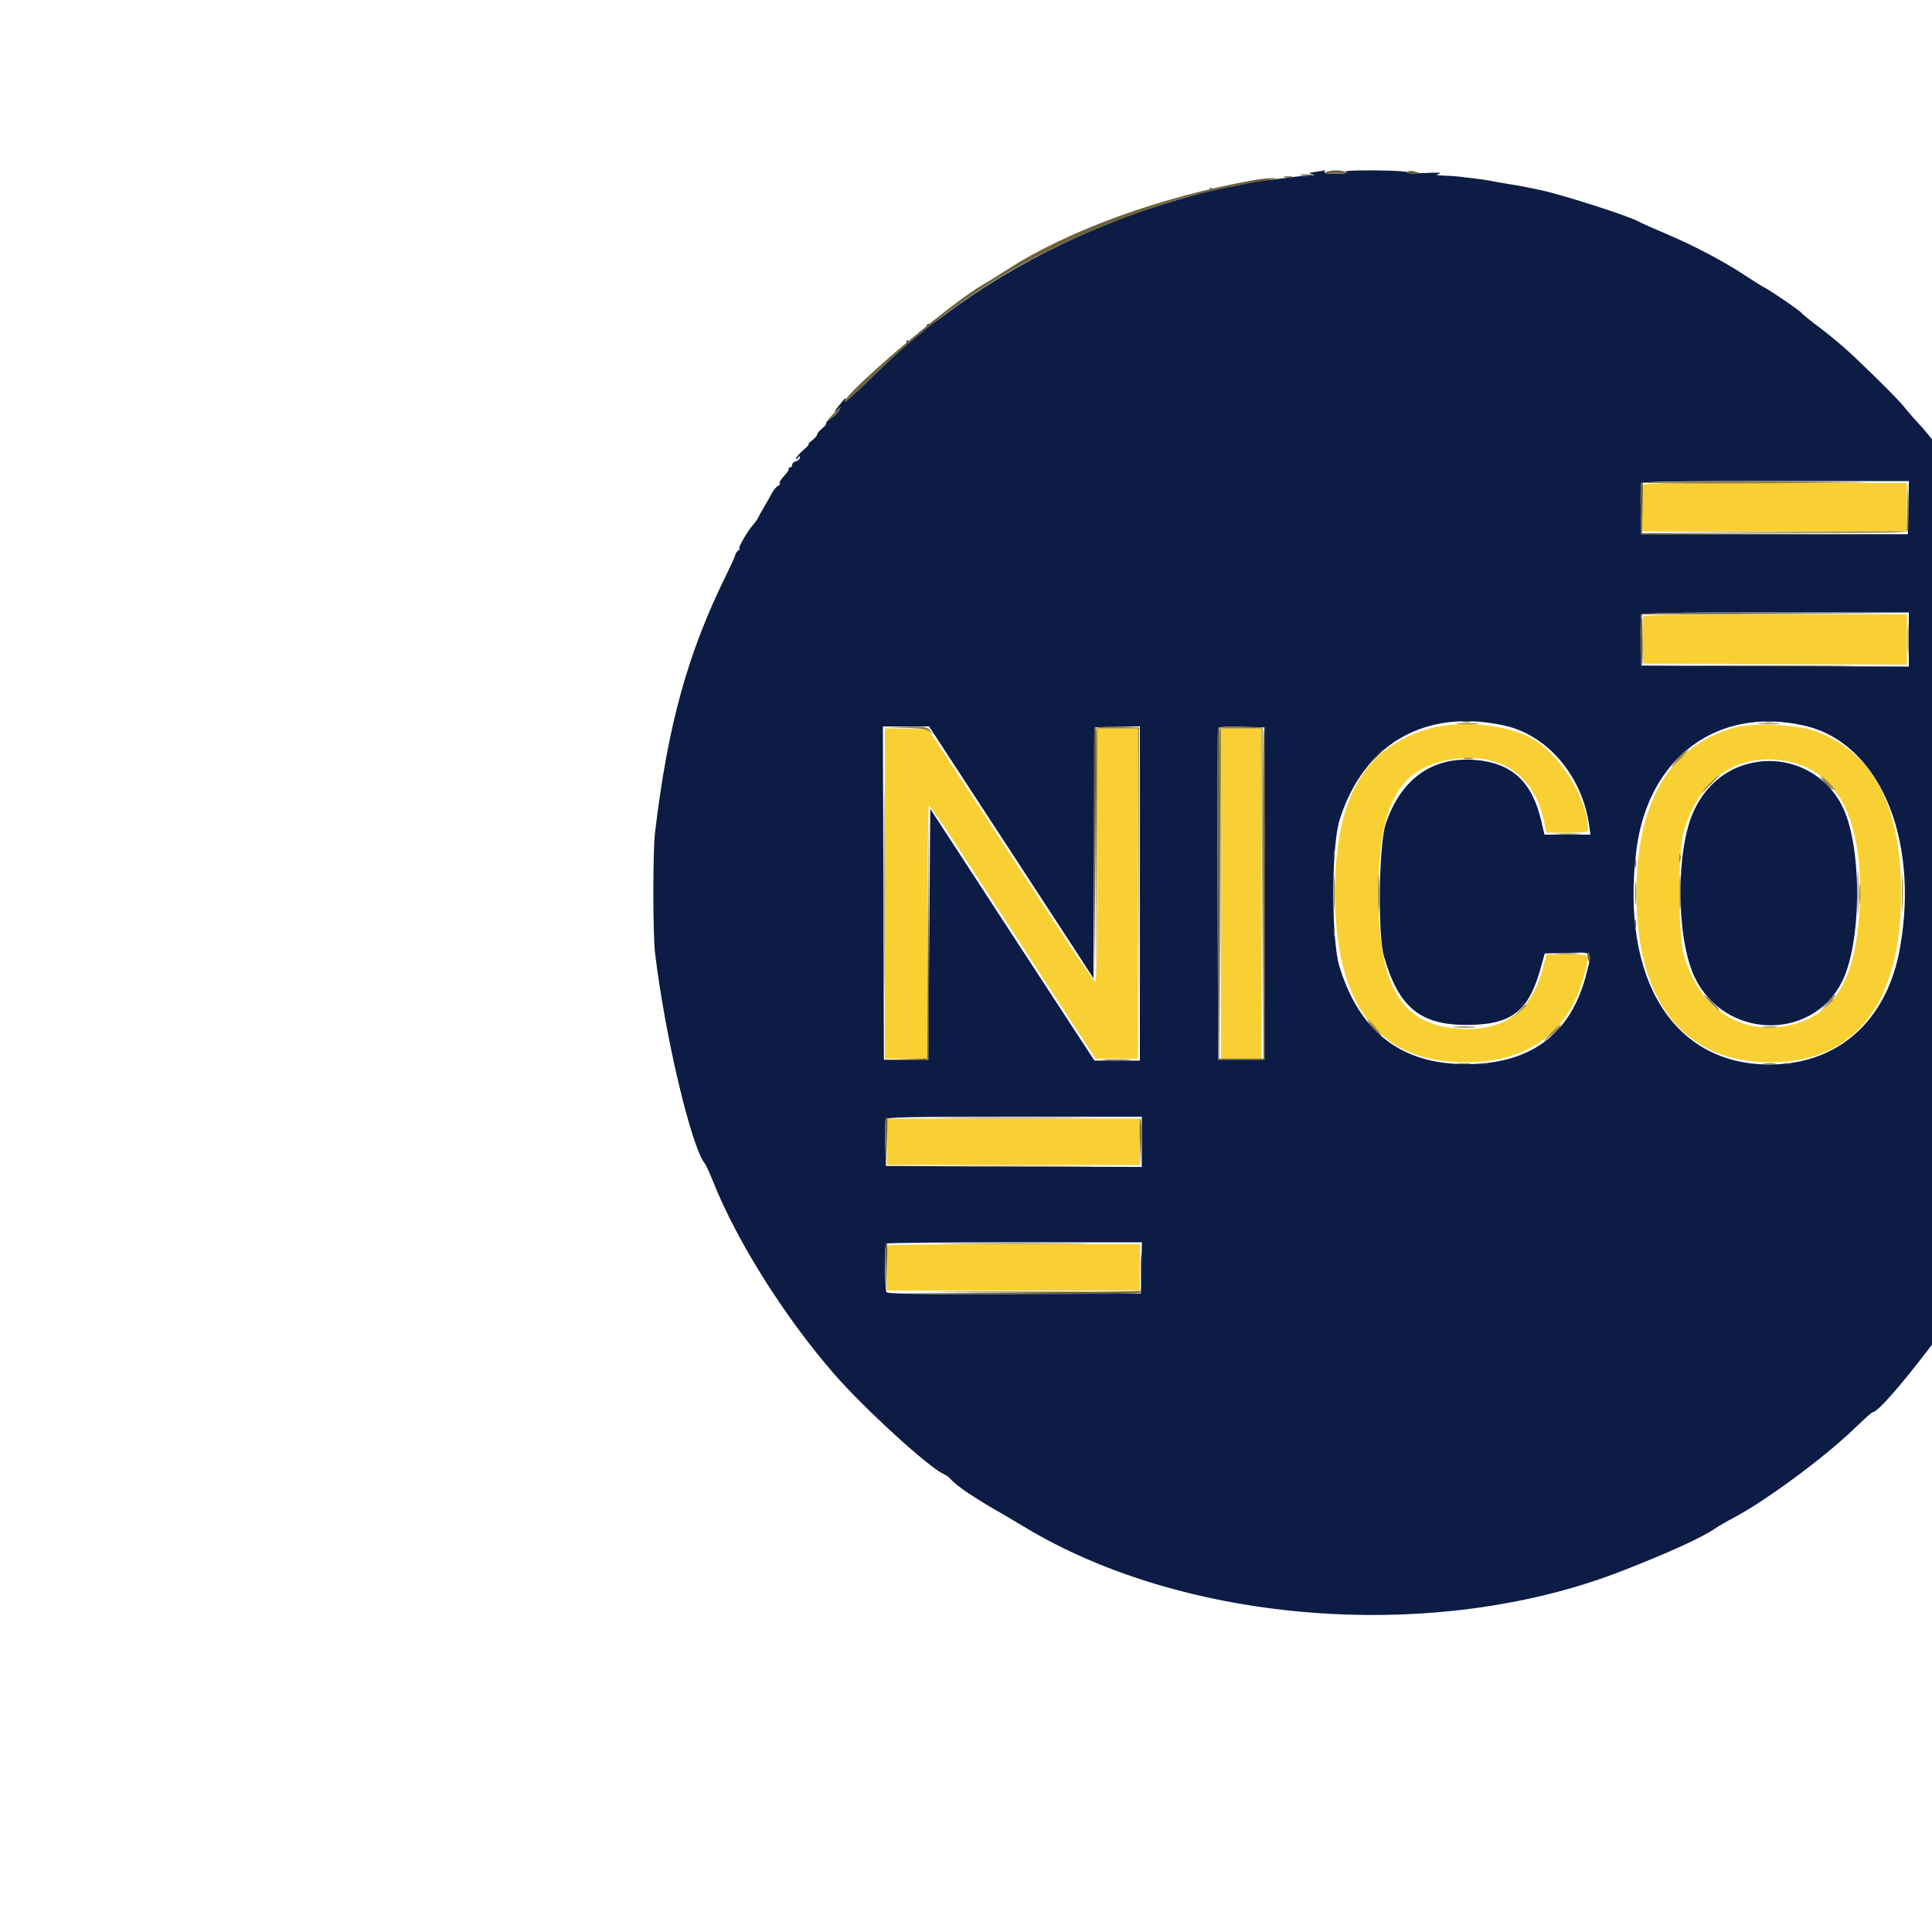
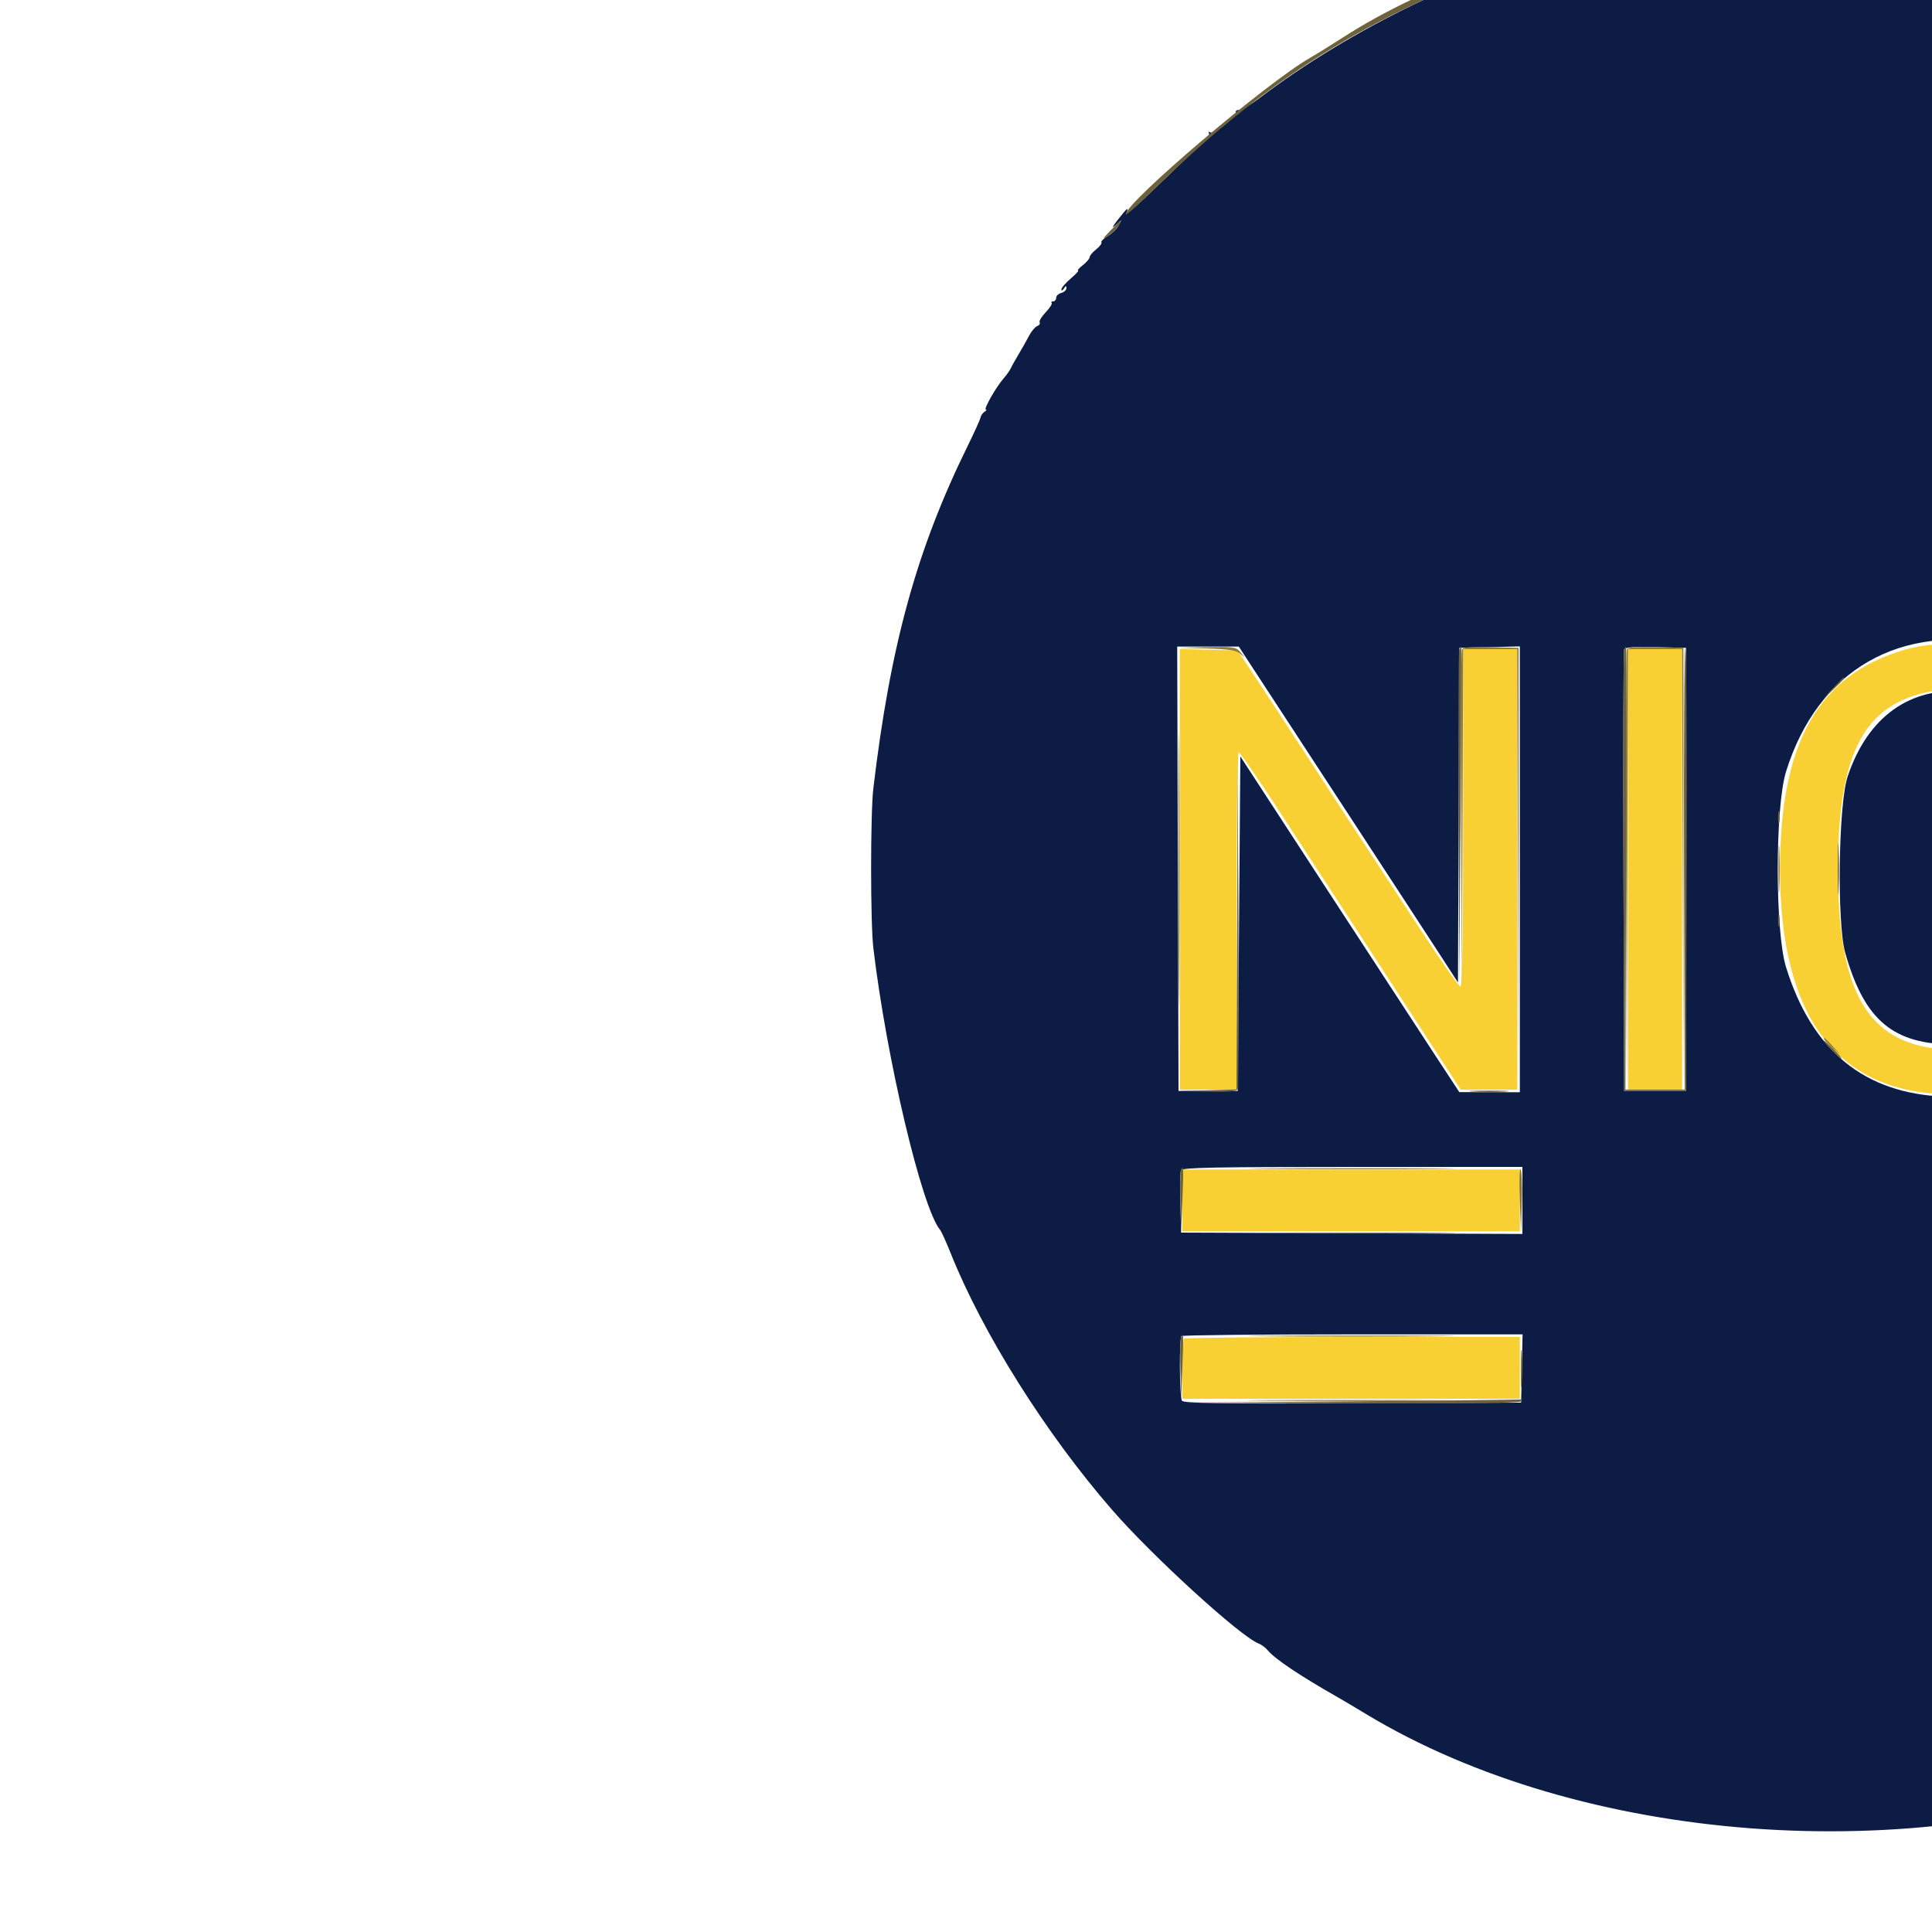
- <svg xmlns="http://www.w3.org/2000/svg" id="svg" version="1.1" width="57" height="57" viewBox="57, 57, 200,100">
+ <svg xmlns="http://www.w3.org/2000/svg" id="svg" version="1.1" width="57" height="57" viewBox="57, 57, 150,100">
  <g id="svgg">
    <path id="path0" d="M227.133 57.133 C 227.060 57.207,227.000 58.332,227.000 59.633 L 227.000 62.000 240.700 62.000 L 254.400 62.000 254.400 59.500 L 254.400 57.000 240.833 57.000 C 233.372 57.000,227.207 57.060,227.133 57.133 M227.087 70.862 C 227.031 71.006,227.012 72.154,227.043 73.412 L 227.100 75.700 240.750 75.751 L 254.400 75.803 254.400 73.201 L 254.400 70.600 240.794 70.600 C 229.755 70.600,227.168 70.649,227.087 70.862 M204.800 82.469 C 198.147 84.453,195.200 89.680,195.200 99.500 C 195.200 110.788,199.469 116.646,207.924 116.957 C 214.881 117.214,219.424 114.060,221.006 107.878 C 221.578 105.639,221.714 105.800,219.244 105.800 L 217.089 105.800 216.731 107.187 C 215.490 112.007,212.222 114.105,207.075 113.385 C 201.812 112.648,199.700 108.672,199.700 99.500 C 199.700 90.192,201.841 86.374,207.505 85.587 C 212.404 84.905,215.853 87.293,216.841 92.050 L 217.080 93.200 219.240 93.200 C 220.619 93.200,221.400 93.124,221.400 92.989 C 221.400 89.606,218.274 84.703,215.182 83.236 C 212.361 81.897,207.838 81.563,204.800 82.469 M236.600 82.304 C 229.872 84.138,226.400 89.987,226.400 99.491 C 226.400 110.368,231.024 116.567,239.422 116.947 C 248.744 117.370,253.800 111.234,253.800 99.500 C 253.800 90.235,250.812 84.696,244.685 82.607 C 242.895 81.997,238.354 81.827,236.600 82.304 M148.600 99.493 L 148.600 116.600 150.800 116.600 L 153.000 116.600 153.000 103.500 C 153.000 96.295,153.076 90.400,153.168 90.400 C 153.261 90.400,154.645 92.403,156.243 94.850 C 159.580 99.958,169.204 114.732,169.923 115.850 L 170.406 116.600 172.603 116.600 L 174.800 116.600 174.800 99.500 L 174.800 82.400 172.700 82.400 L 170.600 82.400 170.600 95.500 C 170.600 104.456,170.534 108.600,170.392 108.600 C 170.277 108.600,168.869 106.597,167.264 104.150 C 162.119 96.307,161.518 95.388,158.207 90.300 C 156.416 87.550,154.530 84.670,154.015 83.900 L 153.078 82.500 150.839 82.443 L 148.600 82.387 148.600 99.493 M183.400 99.500 L 183.400 116.600 185.500 116.600 L 187.600 116.600 187.600 99.500 L 187.600 82.400 185.500 82.400 L 183.400 82.400 183.400 99.500 M242.008 85.802 C 247.595 86.861,250.201 92.633,249.421 102.220 C 248.865 109.048,246.408 112.510,241.586 113.256 C 236.747 114.006,232.694 111.036,231.273 105.700 C 230.727 103.652,230.723 95.129,231.266 93.200 C 232.839 87.616,236.885 84.830,242.008 85.802 M148.800 125.200 L 148.800 127.600 161.900 127.600 L 175.000 127.600 175.000 125.200 L 175.000 122.800 161.900 122.800 L 148.800 122.800 148.800 125.200 M148.933 135.933 C 148.860 136.007,148.800 137.087,148.800 138.333 L 148.800 140.600 161.900 140.600 L 175.000 140.600 175.000 138.200 L 175.000 135.800 162.033 135.800 C 154.902 135.800,149.007 135.860,148.933 135.933 " stroke="none" fill="#f8d034" fill-rule="evenodd" />
    <path id="path1" d="M193.200 24.790 C 192.463 24.896,192.390 24.940,192.800 25.032 C 193.171 25.116,193.083 25.153,192.457 25.173 C 191.993 25.188,190.603 25.341,189.368 25.513 C 188.133 25.685,186.960 25.784,186.761 25.732 C 186.562 25.680,186.440 25.703,186.489 25.783 C 186.621 25.995,182.686 26.677,182.389 26.493 C 182.239 26.401,182.189 26.420,182.263 26.540 C 182.337 26.660,181.676 26.931,180.644 27.203 C 171.287 29.672,161.969 34.153,154.700 39.680 C 154.040 40.182,153.365 40.572,153.200 40.546 C 153.035 40.521,152.920 40.604,152.944 40.731 C 153.007 41.068,151.246 42.452,150.970 42.282 C 150.835 42.198,150.792 42.225,150.867 42.346 C 150.937 42.460,150.569 42.938,150.047 43.407 C 149.526 43.876,148.027 45.304,146.715 46.580 C 145.403 47.856,144.388 48.743,144.458 48.550 C 144.651 48.026,144.534 48.115,143.796 49.050 C 143.358 49.605,143.287 49.761,143.592 49.500 L 144.058 49.100 143.828 49.540 C 143.701 49.781,143.333 50.135,143.009 50.326 C 142.686 50.517,142.463 50.740,142.513 50.821 C 142.563 50.902,142.378 51.146,142.102 51.363 C 141.826 51.580,141.600 51.851,141.600 51.964 C 141.600 52.078,141.363 52.358,141.073 52.585 C 140.783 52.813,140.618 53.000,140.705 53.000 C 140.793 53.000,140.535 53.281,140.132 53.625 C 139.730 53.969,139.401 54.352,139.403 54.475 C 139.405 54.599,139.493 54.565,139.600 54.400 C 139.747 54.172,139.795 54.165,139.797 54.369 C 139.799 54.517,139.620 54.685,139.400 54.742 C 139.180 54.800,139.000 54.971,139.000 55.123 C 139.000 55.275,138.895 55.400,138.767 55.400 C 138.638 55.400,138.586 55.453,138.651 55.518 C 138.716 55.583,138.508 55.909,138.189 56.243 C 137.869 56.578,137.657 56.930,137.717 57.027 C 137.776 57.124,137.692 57.254,137.528 57.317 C 137.365 57.380,137.082 57.716,136.899 58.065 C 136.717 58.414,136.351 59.060,136.088 59.500 C 135.824 59.940,135.548 60.435,135.475 60.600 C 135.401 60.765,135.144 61.125,134.903 61.400 C 134.326 62.060,133.340 63.799,133.542 63.803 C 133.629 63.805,133.582 63.881,133.437 63.973 C 133.292 64.065,133.151 64.266,133.125 64.420 C 133.098 64.574,132.655 65.555,132.141 66.600 C 128.171 74.668,126.127 82.083,124.807 93.200 C 124.576 95.140,124.576 103.657,124.806 105.600 C 125.824 114.184,128.567 125.774,129.986 127.483 C 130.092 127.610,130.464 128.431,130.814 129.307 C 133.296 135.519,138.186 143.292,143.345 149.227 C 146.472 152.824,153.276 159.033,154.708 159.598 C 154.933 159.686,155.248 159.916,155.408 160.110 C 155.988 160.809,157.893 162.086,160.920 163.807 C 161.261 164.001,162.206 164.563,163.020 165.055 C 179.771 175.189,205.619 177.118,224.800 169.665 C 229.715 167.755,233.289 166.124,234.618 165.184 C 234.903 164.983,235.713 164.515,236.418 164.144 C 239.773 162.381,245.869 157.878,248.996 154.853 C 249.933 153.947,250.763 153.204,250.841 153.202 C 251.929 153.184,260.894 141.456,263.532 136.600 C 264.040 135.665,264.833 134.225,265.295 133.400 C 267.615 129.260,270.678 120.528,271.786 114.900 C 275.860 94.204,271.394 72.068,260.020 56.575 C 259.404 55.736,258.385 54.341,257.756 53.475 C 257.127 52.609,256.227 51.495,255.755 51.000 C 255.284 50.505,254.614 49.740,254.266 49.300 C 253.623 48.487,251.786 46.633,248.900 43.884 C 248.020 43.046,246.474 41.742,245.465 40.986 C 244.456 40.230,243.572 39.517,243.501 39.401 C 243.367 39.184,240.134 36.976,239.600 36.736 C 239.435 36.662,238.625 36.154,237.800 35.607 C 235.548 34.113,232.477 32.484,229.639 31.277 C 228.242 30.684,226.931 30.100,226.724 29.981 C 225.646 29.359,218.525 27.082,216.200 26.615 C 215.595 26.494,214.875 26.349,214.600 26.294 C 214.325 26.238,213.785 26.146,213.400 26.089 C 213.015 26.031,212.475 25.941,212.200 25.889 C 211.925 25.836,211.475 25.750,211.200 25.698 C 210.925 25.645,210.250 25.549,209.700 25.485 C 209.150 25.420,208.430 25.332,208.100 25.289 C 207.770 25.246,207.050 25.196,206.500 25.180 C 205.668 25.154,205.584 25.120,206.000 24.977 C 206.309 24.872,205.748 24.845,204.535 24.908 C 203.450 24.965,202.618 24.933,202.677 24.837 C 202.736 24.742,201.235 24.653,199.342 24.639 C 197.176 24.624,196.048 24.681,196.300 24.793 C 196.586 24.921,196.312 24.976,195.338 24.986 C 194.478 24.995,194.022 24.926,194.100 24.800 C 194.168 24.690,194.196 24.614,194.162 24.630 C 194.128 24.647,193.695 24.718,193.200 24.790 M254.556 59.550 L 254.500 62.300 240.700 62.300 L 226.900 62.300 226.844 59.811 C 226.812 58.442,226.832 57.205,226.887 57.061 C 226.968 56.850,229.621 56.800,240.799 56.800 L 254.611 56.800 254.556 59.550 M254.600 73.201 L 254.600 76.003 240.750 75.951 L 226.900 75.900 226.844 73.411 C 226.812 72.042,226.832 70.805,226.887 70.661 C 226.968 70.450,229.620 70.400,240.794 70.400 L 254.600 70.400 254.600 73.201 M212.777 82.121 C 217.218 83.115,220.797 87.346,221.512 92.450 L 221.645 93.400 219.264 93.400 L 216.883 93.400 216.545 91.959 C 215.594 87.908,213.517 85.990,209.732 85.671 C 205.289 85.296,202.021 87.625,200.451 92.284 C 199.735 94.411,199.607 103.668,200.262 105.974 C 201.756 111.238,203.987 113.100,208.796 113.100 C 213.465 113.099,215.232 111.745,216.496 107.200 L 216.913 105.700 219.257 105.644 C 221.976 105.578,221.835 105.418,221.211 107.857 C 219.567 114.284,215.138 117.397,208.000 117.140 C 201.764 116.917,197.681 113.589,195.667 107.090 C 194.809 104.323,194.809 94.677,195.667 91.910 C 198.124 83.983,204.582 80.288,212.777 82.121 M243.777 82.116 C 251.468 83.866,255.694 93.634,253.702 105.056 C 252.379 112.644,247.320 117.187,240.182 117.197 C 230.246 117.211,224.748 108.386,226.390 95.060 C 227.575 85.440,234.788 80.071,243.777 82.116 M155.304 85.450 C 156.472 87.238,159.604 92.030,162.264 96.101 C 164.924 100.172,167.797 104.577,168.649 105.891 L 170.197 108.279 170.249 95.290 L 170.300 82.300 172.650 82.244 L 175.000 82.187 175.000 99.494 L 175.000 116.800 172.650 116.796 L 170.300 116.792 168.369 113.846 C 167.306 112.226,164.034 107.210,161.097 102.700 C 158.160 98.190,155.204 93.651,154.528 92.614 L 153.300 90.728 153.200 103.714 L 153.100 116.700 150.800 116.700 L 148.500 116.700 148.449 99.450 L 148.398 82.200 150.789 82.200 L 153.181 82.200 155.304 85.450 M187.900 99.500 L 187.900 116.700 185.500 116.700 L 183.100 116.700 183.048 99.700 C 183.020 90.350,183.041 82.585,183.095 82.444 C 183.168 82.251,183.774 82.201,185.546 82.244 L 187.900 82.300 187.900 99.500 M237.519 86.199 C 235.235 86.928,233.411 88.616,232.313 91.016 C 230.463 95.059,230.520 104.139,232.421 108.140 C 235.475 114.565,244.525 114.865,247.677 108.645 C 249.709 104.636,249.781 94.891,247.810 90.664 C 245.998 86.777,241.635 84.884,237.519 86.199 M175.200 125.201 L 175.200 127.803 161.950 127.751 L 148.700 127.700 148.643 125.412 C 148.612 124.154,148.631 123.006,148.687 122.862 C 148.768 122.650,151.285 122.600,161.994 122.600 L 175.200 122.600 175.200 125.201 M175.156 138.250 L 175.100 140.900 162.013 140.951 C 151.675 140.992,148.892 140.950,148.766 140.751 C 148.573 140.448,148.544 135.923,148.733 135.733 C 148.807 135.660,154.794 135.600,162.039 135.600 L 175.212 135.600 175.156 138.250 " stroke="none" fill="#0c1c44" fill-rule="evenodd" />
    <path id="path2" d="M194.300 24.800 C 194.026 24.918,194.342 24.972,195.300 24.972 C 196.258 24.972,196.574 24.918,196.300 24.800 C 196.080 24.705,195.630 24.628,195.300 24.628 C 194.970 24.628,194.520 24.705,194.300 24.800 M202.700 24.799 C 202.626 24.920,202.874 25.000,203.322 25.000 C 204.152 25.000,204.164 24.920,203.362 24.727 C 203.066 24.657,202.769 24.689,202.700 24.799 M191.650 25.143 C 191.953 25.189,192.447 25.189,192.750 25.143 C 193.053 25.097,192.805 25.060,192.200 25.060 C 191.595 25.060,191.347 25.097,191.650 25.143 M189.952 25.341 C 190.201 25.389,190.561 25.387,190.752 25.337 C 190.944 25.287,190.740 25.248,190.300 25.250 C 189.860 25.253,189.704 25.294,189.952 25.341 M186.900 25.623 C 177.241 27.340,167.558 30.844,161.300 34.886 C 160.420 35.455,159.250 36.180,158.700 36.497 C 155.264 38.480,144.400 47.713,144.400 48.651 C 144.400 48.760,145.458 47.815,146.750 46.551 C 155.771 37.729,164.244 32.599,176.900 28.296 C 179.767 27.321,184.439 26.233,188.400 25.618 C 189.364 25.468,189.401 25.447,188.700 25.446 C 188.260 25.445,187.450 25.525,186.900 25.623 M143.189 49.927 C 142.557 50.593,142.546 50.624,143.058 50.298 C 143.524 50.002,144.173 49.200,143.946 49.200 C 143.909 49.200,143.568 49.527,143.189 49.927 M226.887 57.061 C 226.832 57.205,226.812 58.442,226.844 59.811 L 226.900 62.300 240.600 62.302 L 254.300 62.304 240.639 62.251 L 226.978 62.197 227.039 59.498 C 227.099 56.828,227.082 56.553,226.887 57.061 M226.933 70.533 C 226.749 70.718,226.765 75.754,226.950 75.870 C 227.032 75.921,227.073 74.757,227.039 73.283 L 226.978 70.603 240.839 70.550 L 254.700 70.497 240.883 70.449 C 233.284 70.422,227.007 70.460,226.933 70.533 M208.350 81.741 C 208.597 81.789,209.003 81.789,209.250 81.741 C 209.498 81.693,209.295 81.654,208.800 81.654 C 208.305 81.654,208.103 81.693,208.350 81.741 M239.653 81.744 C 239.957 81.789,240.407 81.788,240.653 81.741 C 240.899 81.693,240.650 81.656,240.100 81.657 C 239.550 81.659,239.349 81.698,239.653 81.744 M170.292 82.450 C 170.239 82.588,170.220 88.505,170.248 95.600 L 170.300 108.500 170.400 95.350 C 170.455 88.117,170.475 82.200,170.444 82.200 C 170.413 82.200,170.344 82.313,170.292 82.450 M183.092 82.450 C 183.040 82.588,183.020 90.350,183.048 99.700 L 183.100 116.700 185.500 116.700 L 187.900 116.700 187.951 99.611 C 187.979 90.212,187.934 82.454,187.851 82.371 C 187.768 82.288,187.723 89.955,187.752 99.410 L 187.804 116.600 185.500 116.600 L 183.196 116.600 183.248 99.400 C 183.277 89.940,183.275 82.200,183.244 82.200 C 183.213 82.200,183.145 82.313,183.092 82.450 M199.291 85.450 L 198.500 86.300 199.350 85.509 C 200.140 84.774,200.292 84.600,200.141 84.600 C 200.108 84.600,199.725 84.983,199.291 85.450 M230.589 85.550 L 229.900 86.300 230.650 85.611 C 231.063 85.232,231.400 84.894,231.400 84.861 C 231.400 84.708,231.231 84.852,230.589 85.550 M246.000 88.100 C 246.373 88.485,246.723 88.800,246.778 88.800 C 246.833 88.800,246.573 88.485,246.200 88.100 C 245.827 87.715,245.477 87.400,245.422 87.400 C 245.367 87.400,245.627 87.715,246.000 88.100 M153.048 103.743 L 153.000 116.587 150.750 116.651 L 148.500 116.714 150.756 116.757 C 152.410 116.789,153.038 116.733,153.108 116.550 C 153.161 116.413,153.180 110.585,153.150 103.600 L 153.097 90.900 153.048 103.743 M195.050 95.500 C 195.053 95.940,195.094 96.096,195.141 95.848 C 195.189 95.599,195.187 95.239,195.137 95.048 C 195.087 94.856,195.048 95.060,195.050 95.500 M226.246 96.400 C 226.246 96.785,226.288 96.942,226.338 96.750 C 226.388 96.558,226.388 96.243,226.338 96.050 C 226.288 95.858,226.246 96.015,226.246 96.400 M249.283 99.400 C 249.283 101.435,249.313 102.267,249.349 101.250 C 249.385 100.233,249.385 98.567,249.349 97.550 C 249.313 96.532,249.283 97.365,249.283 99.400 M199.681 99.500 C 199.681 101.260,199.712 101.953,199.749 101.041 C 199.786 100.128,199.786 98.688,199.748 97.841 C 199.711 96.993,199.681 97.740,199.681 99.500 M230.879 99.400 C 230.879 100.995,230.911 101.648,230.949 100.850 C 230.986 100.053,230.986 98.748,230.949 97.950 C 230.911 97.153,230.879 97.805,230.879 99.400 M226.246 102.600 C 226.246 102.985,226.288 103.142,226.338 102.950 C 226.388 102.758,226.388 102.442,226.338 102.250 C 226.288 102.058,226.246 102.215,226.246 102.600 M195.050 103.500 C 195.053 103.940,195.094 104.096,195.141 103.848 C 195.189 103.599,195.187 103.239,195.137 103.048 C 195.087 102.856,195.048 103.060,195.050 103.500 M221.351 106.100 C 221.404 106.375,221.481 106.600,221.523 106.600 C 221.565 106.600,221.600 106.375,221.600 106.100 C 221.600 105.825,221.522 105.600,221.428 105.600 C 221.333 105.600,221.298 105.825,221.351 106.100 M234.100 110.800 C 234.530 111.240,234.926 111.600,234.981 111.600 C 235.036 111.600,234.730 111.240,234.300 110.800 C 233.870 110.360,233.474 110.000,233.419 110.000 C 233.364 110.000,233.670 110.360,234.100 110.800 M246.091 110.850 L 245.300 111.700 246.150 110.909 C 246.940 110.174,247.092 110.000,246.941 110.000 C 246.908 110.000,246.525 110.383,246.091 110.850 M199.200 113.500 C 199.573 113.885,199.923 114.200,199.978 114.200 C 200.033 114.200,199.773 113.885,199.400 113.500 C 199.027 113.115,198.677 112.800,198.622 112.800 C 198.567 112.800,198.827 113.115,199.200 113.500 M207.650 113.347 C 208.173 113.388,209.028 113.388,209.550 113.347 C 210.072 113.306,209.645 113.272,208.600 113.272 C 207.555 113.272,207.128 113.306,207.650 113.347 M217.789 113.950 L 217.100 114.700 217.850 114.011 C 218.548 113.369,218.692 113.200,218.539 113.200 C 218.506 113.200,218.168 113.538,217.789 113.950 M171.350 116.748 C 172.038 116.787,173.163 116.787,173.850 116.748 C 174.538 116.709,173.975 116.677,172.600 116.677 C 171.225 116.677,170.663 116.709,171.350 116.748 M210.250 117.138 C 210.443 117.188,210.757 117.188,210.950 117.138 C 211.143 117.088,210.985 117.046,210.600 117.046 C 210.215 117.046,210.058 117.088,210.250 117.138 M241.650 117.138 C 241.843 117.188,242.157 117.188,242.350 117.138 C 242.543 117.088,242.385 117.046,242.000 117.046 C 241.615 117.046,241.457 117.088,241.650 117.138 M148.687 122.862 C 148.631 123.006,148.612 124.154,148.644 125.412 L 148.702 127.700 148.801 125.150 C 148.899 122.632,148.884 122.347,148.687 122.862 M148.687 135.862 C 148.631 136.006,148.612 137.154,148.644 138.412 L 148.702 140.700 148.801 138.150 C 148.899 135.632,148.884 135.347,148.687 135.862 M161.900 140.800 L 148.700 140.904 161.838 140.952 C 170.433 140.983,175.019 140.931,175.100 140.800 C 175.168 140.690,175.196 140.622,175.162 140.648 C 175.128 140.674,169.160 140.743,161.900 140.800 " stroke="none" fill="#6d623c" fill-rule="evenodd" />
    <path id="path3" d="M233.965 75.950 C 237.740 75.980,243.860 75.980,247.565 75.950 C 251.269 75.919,248.180 75.895,240.700 75.895 C 233.220 75.895,230.189 75.919,233.965 75.950 M148.496 99.500 C 148.496 108.960,148.520 112.801,148.550 108.035 C 148.580 103.269,148.580 95.529,148.550 90.835 C 148.520 86.141,148.496 90.040,148.496 99.500 M218.150 105.747 C 218.728 105.788,219.673 105.788,220.250 105.747 C 220.828 105.707,220.355 105.674,219.200 105.674 C 218.045 105.674,217.572 105.707,218.150 105.747 M174.999 125.159 L 175.098 127.700 175.156 125.317 C 175.187 124.006,175.143 122.862,175.057 122.776 C 174.970 122.689,174.945 123.762,174.999 125.159 M155.465 135.750 C 159.075 135.780,164.925 135.780,168.465 135.750 C 172.004 135.719,169.050 135.694,161.900 135.694 C 154.750 135.694,151.854 135.719,155.465 135.750 M175.076 138.300 C 175.077 139.620,175.109 140.134,175.148 139.442 C 175.187 138.750,175.187 137.670,175.148 137.042 C 175.108 136.414,175.076 136.980,175.076 138.300 " stroke="none" fill="#82743c" fill-rule="evenodd" />
    <path id="path4" d="M227.131 56.950 C 227.047 57.086,237.063 57.084,249.500 56.946 C 252.140 56.917,248.208 56.872,240.762 56.846 C 233.316 56.821,227.182 56.867,227.131 56.950 M254.443 59.449 L 254.400 61.997 240.650 62.050 L 226.900 62.103 240.656 62.151 C 251.838 62.191,254.431 62.151,254.513 61.938 C 254.568 61.794,254.585 60.602,254.550 59.288 L 254.486 56.900 254.443 59.449 M254.478 73.200 C 254.478 74.685,254.510 75.293,254.548 74.550 C 254.587 73.808,254.587 72.593,254.548 71.850 C 254.510 71.108,254.478 71.715,254.478 73.200 M207.957 81.948 C 208.538 81.988,209.438 81.988,209.957 81.947 C 210.476 81.906,210.000 81.873,208.900 81.873 C 207.800 81.874,207.376 81.907,207.957 81.948 M239.157 81.948 C 239.738 81.988,240.638 81.988,241.157 81.947 C 241.676 81.906,241.200 81.873,240.100 81.873 C 239.000 81.874,238.576 81.907,239.157 81.948 M150.692 82.350 C 152.403 82.400,152.974 82.490,153.292 82.757 C 153.698 83.098,153.698 83.098,153.319 82.650 C 152.962 82.228,152.801 82.203,150.719 82.242 L 148.500 82.285 150.692 82.350 M170.495 82.443 C 170.441 82.584,170.420 88.550,170.450 95.700 L 170.503 108.700 170.551 95.550 L 170.600 82.400 172.699 82.400 L 174.798 82.400 174.851 99.550 L 174.903 116.700 174.902 99.500 L 174.900 82.300 172.746 82.243 C 171.135 82.201,170.568 82.251,170.495 82.443 M183.295 82.443 C 183.241 82.584,183.220 90.350,183.250 99.700 L 183.302 116.700 183.351 99.550 L 183.400 82.400 185.499 82.400 L 187.598 82.400 187.651 99.550 L 187.703 116.700 187.702 99.500 L 187.700 82.300 185.546 82.243 C 183.935 82.201,183.368 82.251,183.295 82.443 M230.800 85.500 C 230.314 85.995,229.962 86.400,230.017 86.400 C 230.072 86.400,230.514 85.995,231.000 85.500 C 231.486 85.005,231.838 84.600,231.783 84.600 C 231.728 84.600,231.286 85.005,230.800 85.500 M208.550 85.541 C 208.798 85.589,209.203 85.589,209.450 85.541 C 209.697 85.493,209.495 85.454,209.000 85.454 C 208.505 85.454,208.303 85.493,208.550 85.541 M234.000 88.100 C 233.514 88.595,233.162 89.000,233.217 89.000 C 233.272 89.000,233.714 88.595,234.200 88.100 C 234.686 87.605,235.038 87.200,234.983 87.200 C 234.928 87.200,234.486 87.605,234.000 88.100 M246.200 88.100 C 246.573 88.485,246.923 88.800,246.978 88.800 C 247.033 88.800,246.773 88.485,246.400 88.100 C 246.027 87.715,245.677 87.400,245.622 87.400 C 245.567 87.400,245.827 87.715,246.200 88.100 M218.257 93.348 C 218.894 93.388,219.884 93.387,220.457 93.347 C 221.031 93.307,220.510 93.274,219.300 93.275 C 218.090 93.275,217.621 93.308,218.257 93.348 M230.846 95.800 C 230.846 96.185,230.888 96.343,230.938 96.150 C 230.988 95.958,230.988 95.642,230.938 95.450 C 230.888 95.258,230.846 95.415,230.846 95.800 M253.880 99.400 C 253.880 101.105,253.911 101.803,253.949 100.950 C 253.986 100.098,253.986 98.703,253.949 97.850 C 253.911 96.998,253.880 97.695,253.880 99.400 M195.080 99.500 C 195.080 101.150,195.111 101.798,195.149 100.941 C 195.186 100.083,195.186 98.733,195.148 97.941 C 195.110 97.148,195.080 97.850,195.080 99.500 M226.273 99.500 C 226.274 100.600,226.307 101.024,226.348 100.443 C 226.388 99.862,226.388 98.962,226.347 98.443 C 226.306 97.924,226.273 98.400,226.273 99.500 M249.471 99.500 C 249.470 100.490,249.504 100.920,249.546 100.456 C 249.588 99.992,249.589 99.182,249.547 98.656 C 249.506 98.130,249.472 98.510,249.471 99.500 M246.087 111.050 L 245.500 111.700 246.150 111.113 C 246.756 110.565,246.892 110.400,246.737 110.400 C 246.703 110.400,246.410 110.692,246.087 111.050 M214.287 111.650 L 213.700 112.300 214.350 111.713 C 214.956 111.165,215.092 111.000,214.937 111.000 C 214.903 111.000,214.610 111.293,214.287 111.650 M198.600 112.663 C 198.600 112.697,198.893 112.990,199.250 113.313 L 199.900 113.900 199.313 113.250 C 198.765 112.644,198.600 112.508,198.600 112.663 M217.600 113.900 C 217.114 114.395,216.762 114.800,216.817 114.800 C 216.872 114.800,217.314 114.395,217.800 113.900 C 218.286 113.405,218.638 113.000,218.583 113.000 C 218.528 113.000,218.086 113.405,217.600 113.900 M239.550 113.345 C 239.907 113.389,240.493 113.389,240.850 113.345 C 241.207 113.300,240.915 113.264,240.200 113.264 C 239.485 113.264,239.193 113.300,239.550 113.345 M207.954 117.145 C 208.313 117.189,208.853 117.189,209.154 117.143 C 209.454 117.097,209.160 117.061,208.500 117.062 C 207.840 117.063,207.594 117.100,207.954 117.145 M239.650 117.143 C 239.953 117.189,240.447 117.189,240.750 117.143 C 241.053 117.097,240.805 117.060,240.200 117.060 C 239.595 117.060,239.347 117.097,239.650 117.143 M155.465 122.750 C 159.075 122.780,164.925 122.780,168.465 122.750 C 172.004 122.719,169.050 122.694,161.900 122.694 C 154.750 122.694,151.854 122.719,155.465 122.750 M155.365 127.750 C 159.030 127.780,164.970 127.780,168.565 127.750 C 172.159 127.719,169.160 127.694,161.900 127.694 C 154.640 127.694,151.699 127.719,155.365 127.750 M155.365 140.750 C 159.030 140.780,164.970 140.780,168.565 140.750 C 172.159 140.719,169.160 140.694,161.900 140.694 C 154.640 140.694,151.699 140.719,155.365 140.750 " stroke="none" fill="#8d7c3c" fill-rule="evenodd" />
  </g>
</svg>
